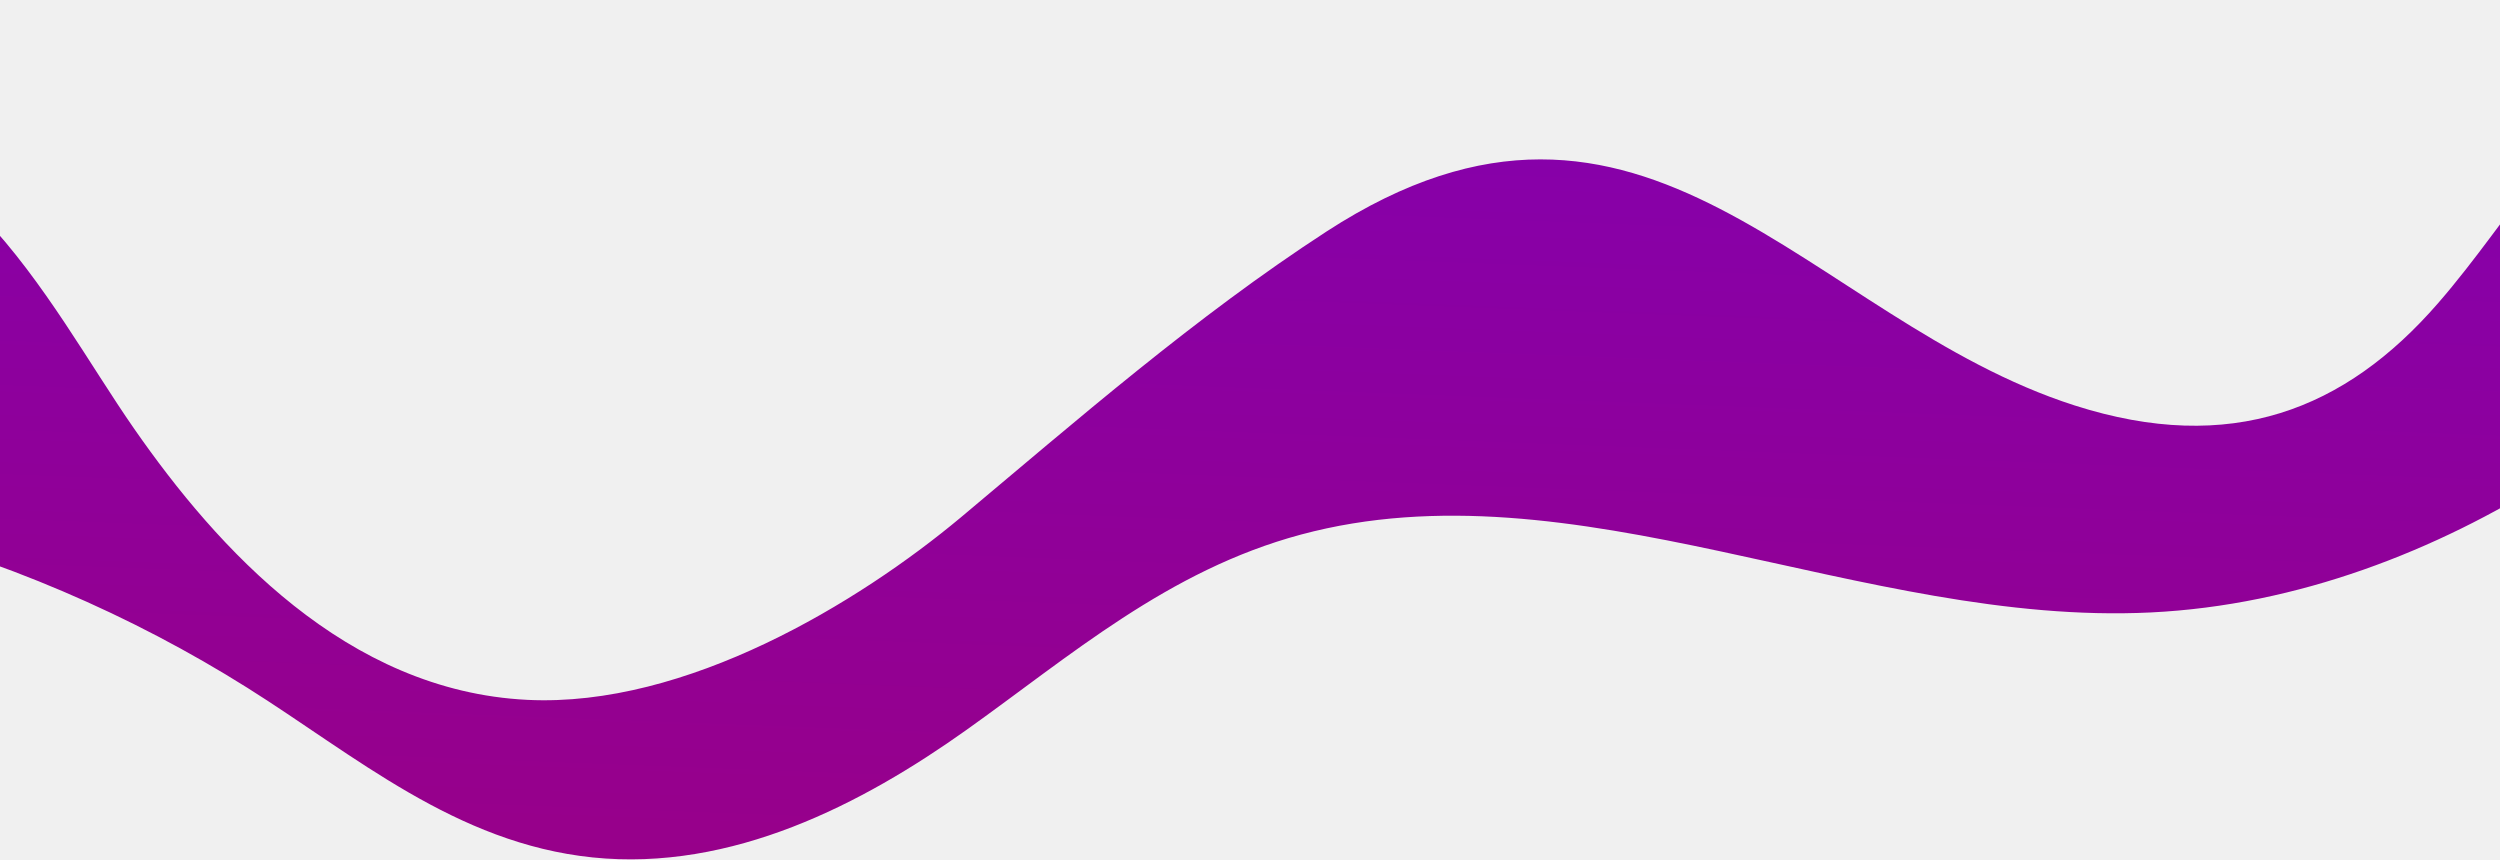
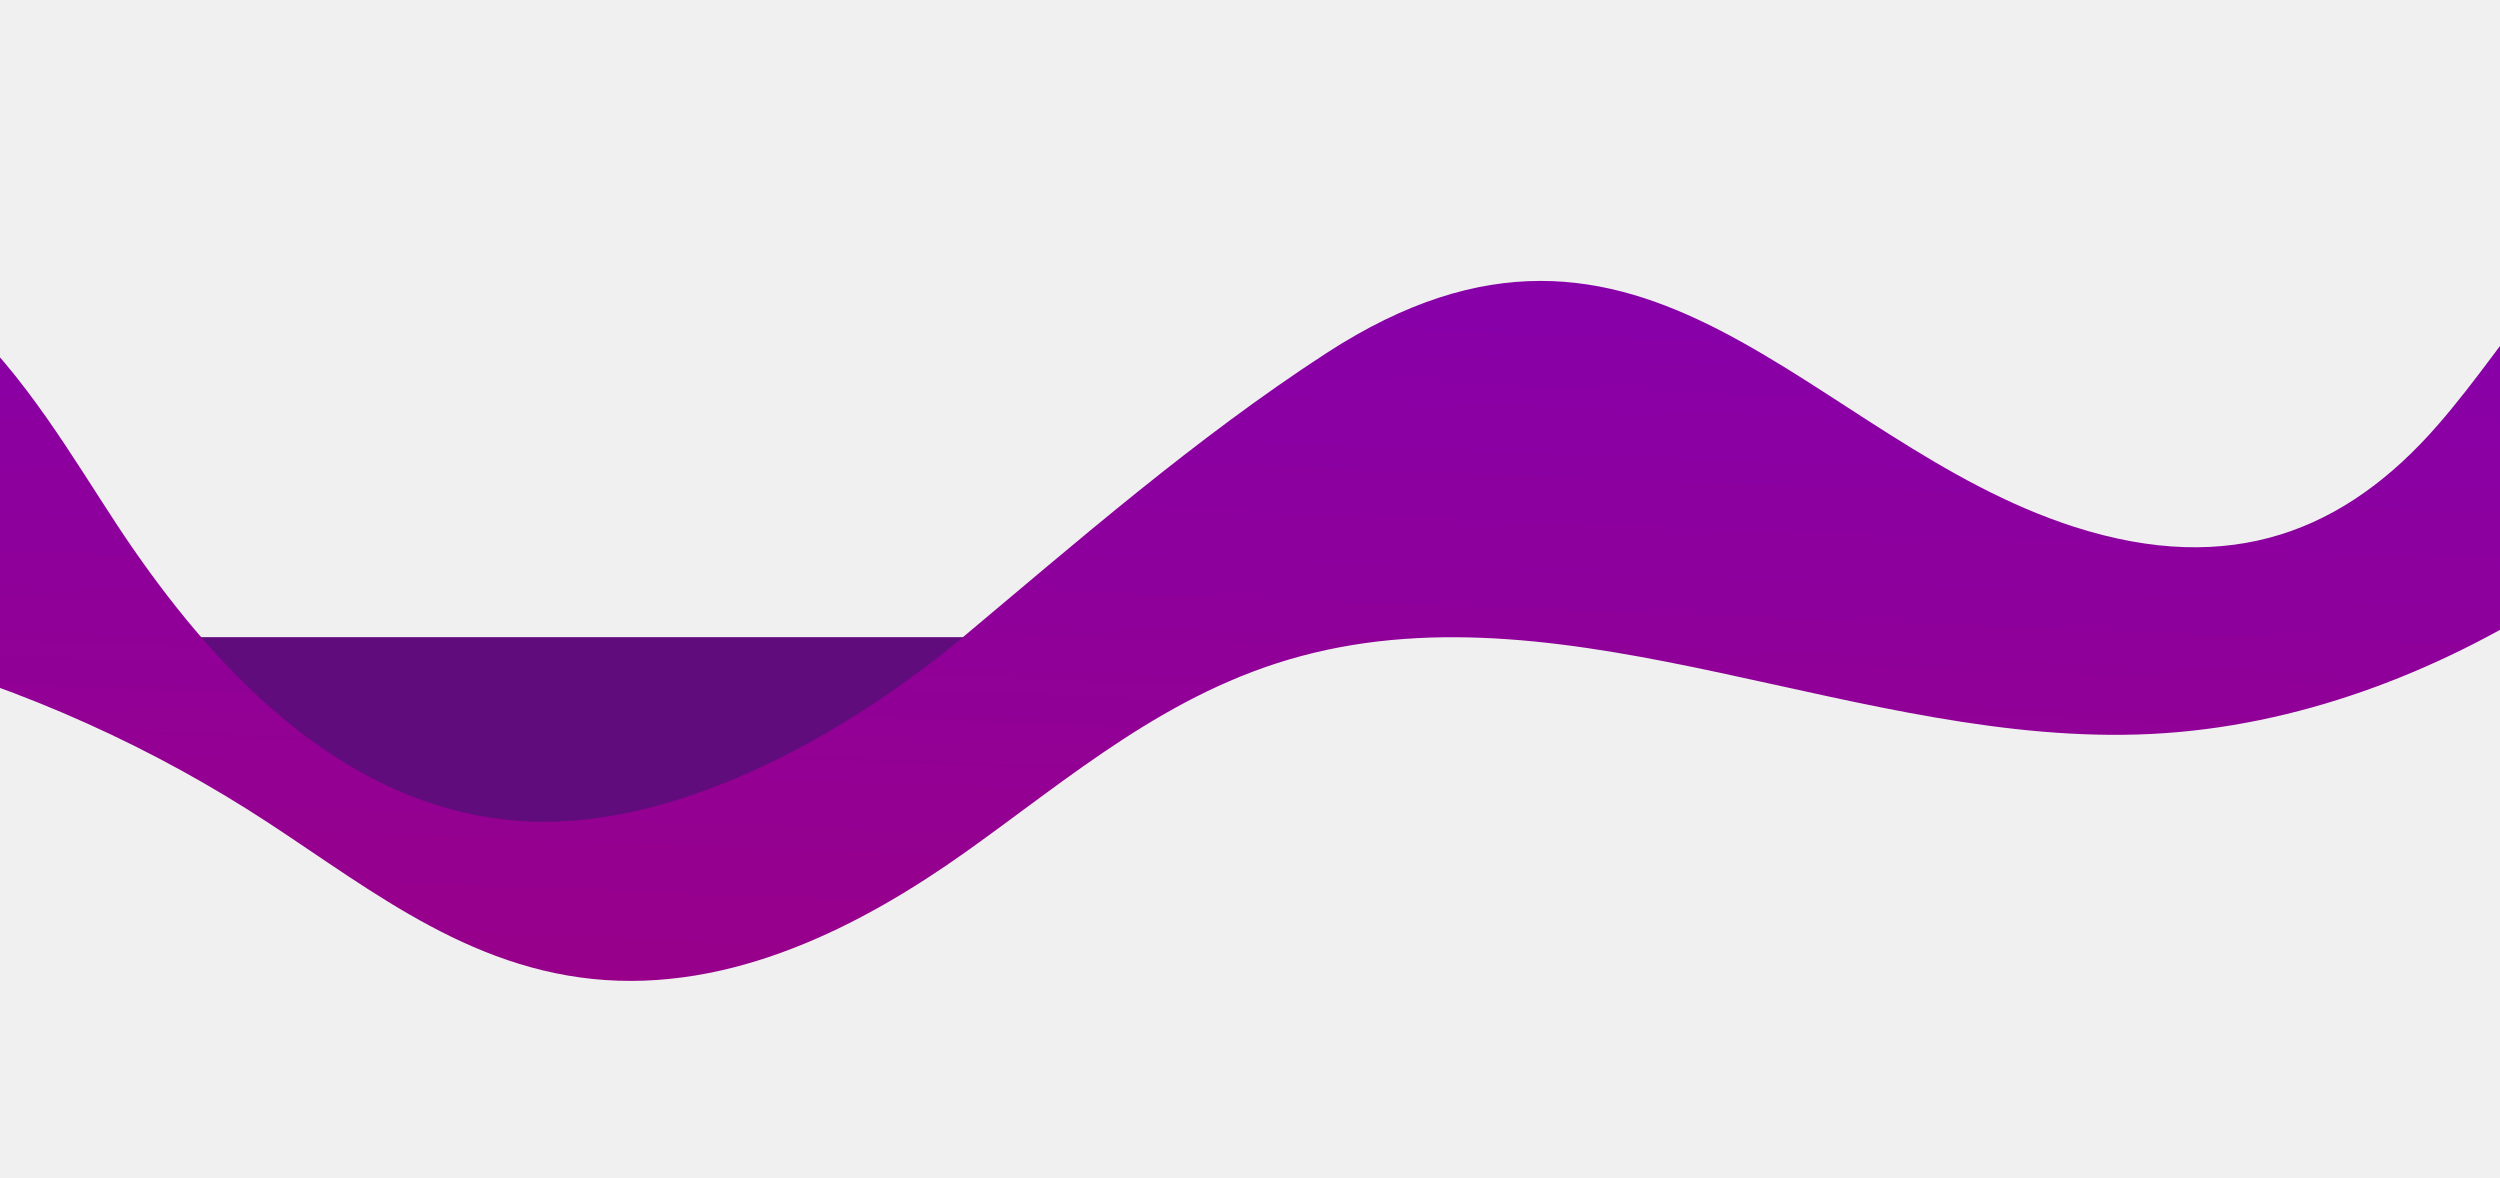
- <svg xmlns="http://www.w3.org/2000/svg" width="1440" height="495" viewBox="0 0 1440 495" fill="none">
-   <path d="M-329.086 286.4C-386.633 293.874 -432.85 319.737 -491.369 303.928C-540.227 290.726 -581.068 259.173 -599.622 221.706C-627.981 164.43 -611.611 98.438 -574.743 44.19C-558.805 20.775 -531.286 -3.976 -497.778 0.537C-476.463 3.405 -460.765 17.589 -449.868 32.136C-425.169 65.109 -404.143 93.13 -349.248 94.569C-316.196 95.429 -284.092 86.73 -253.033 77.891C-221.973 69.052 -190.253 59.821 -157.189 59.55C-24.91 58.504 25.76 172.877 77.27 246.942C125.12 315.757 199.469 397.998 303.773 403.118C395.212 407.612 494.596 347.151 553.403 298.051C619.735 242.532 688.455 182.472 764.112 133.326C947.566 14.206 1041.34 184.313 1194.96 233.525C1285.11 262.387 1350.9 236.029 1404.2 174.783C1448.21 124.207 1478.28 63.764 1541.13 27.203C1584.34 2.069 1658.41 -3.219 1682.41 34.388C1702.65 66.1 1672.42 102.455 1643.77 129.953C1590.07 181.463 1535.88 233.385 1469.75 275.225C1403.62 317.065 1323.83 348.636 1238.8 352.775C1072.7 360.876 906.605 265.629 749.314 307.927C672.769 328.482 616.314 378.003 556.547 420.525C496.78 463.047 421.567 502.177 341.302 493.88C262.392 485.714 204.306 435.016 142.354 396.092C9.462 312.599 -160.67 264.48 -329.086 286.4Z" fill="url(#paint0_linear_438_781)" />
+ <svg xmlns="http://www.w3.org/2000/svg" width="1440" height="678" viewBox="0 0 1440 678" fill="none">
+   <g clip-path="url(#clip0_438_780)">
+     <rect x="110" y="367" width="447" height="61" fill="#610C7D" />
+     <ellipse cx="333.5" cy="425" rx="223.5" ry="56" fill="#610C7D" />
+     <path d="M-329.086 356.4C-386.633 363.874 -432.85 389.737 -491.369 373.928C-540.227 360.726 -581.068 329.173 -599.622 291.706C-627.981 234.43 -611.611 168.438 -574.743 114.189C-558.805 90.775 -531.286 66.024 -497.778 70.537C-476.463 73.405 -460.765 87.589 -449.868 102.136C-425.169 135.109 -404.143 163.13 -349.248 164.569C-316.196 165.429 -284.092 156.73 -253.033 147.891C-221.973 139.052 -190.253 129.821 -157.189 129.55C-24.91 128.504 25.76 242.877 77.27 316.942C125.12 385.757 199.469 467.998 303.773 473.118C395.212 477.612 494.596 417.151 553.403 368.051C619.735 312.532 688.455 252.472 764.112 203.326C947.566 84.206 1041.34 254.313 1194.96 303.525C1285.11 332.387 1350.9 306.029 1404.2 244.783C1448.21 194.207 1478.28 133.764 1541.13 97.203C1584.34 72.069 1658.41 66.781 1682.41 104.388C1702.65 136.1 1672.42 172.455 1643.77 199.953C1590.07 251.463 1535.88 303.385 1469.75 345.225C1403.62 387.065 1323.83 418.636 1238.8 422.775C1072.7 430.876 906.605 335.629 749.314 377.927C672.769 398.482 616.314 448.003 556.547 490.525C496.78 533.047 421.567 572.177 341.302 563.88C262.392 555.714 204.306 505.016 142.354 466.092C9.462 382.599 -160.67 334.48 -329.086 356.4Z" fill="url(#paint0_linear_438_780)" />
+   </g>
  <defs>
-     <linearGradient id="paint0_linear_438_781" x1="539.433" y1="75.705" x2="522.876" y2="510.78" gradientUnits="userSpaceOnUse">
+     <linearGradient id="paint0_linear_438_780" x1="539.433" y1="145.705" x2="522.876" y2="580.78" gradientUnits="userSpaceOnUse">
      <stop stop-color="#8700A9" />
      <stop offset="1" stop-color="#980089" />
    </linearGradient>
+     <clipPath id="clip0_438_780">
+       <rect width="1920" height="677.49" fill="white" transform="translate(-240)" />
+     </clipPath>
  </defs>
</svg>
